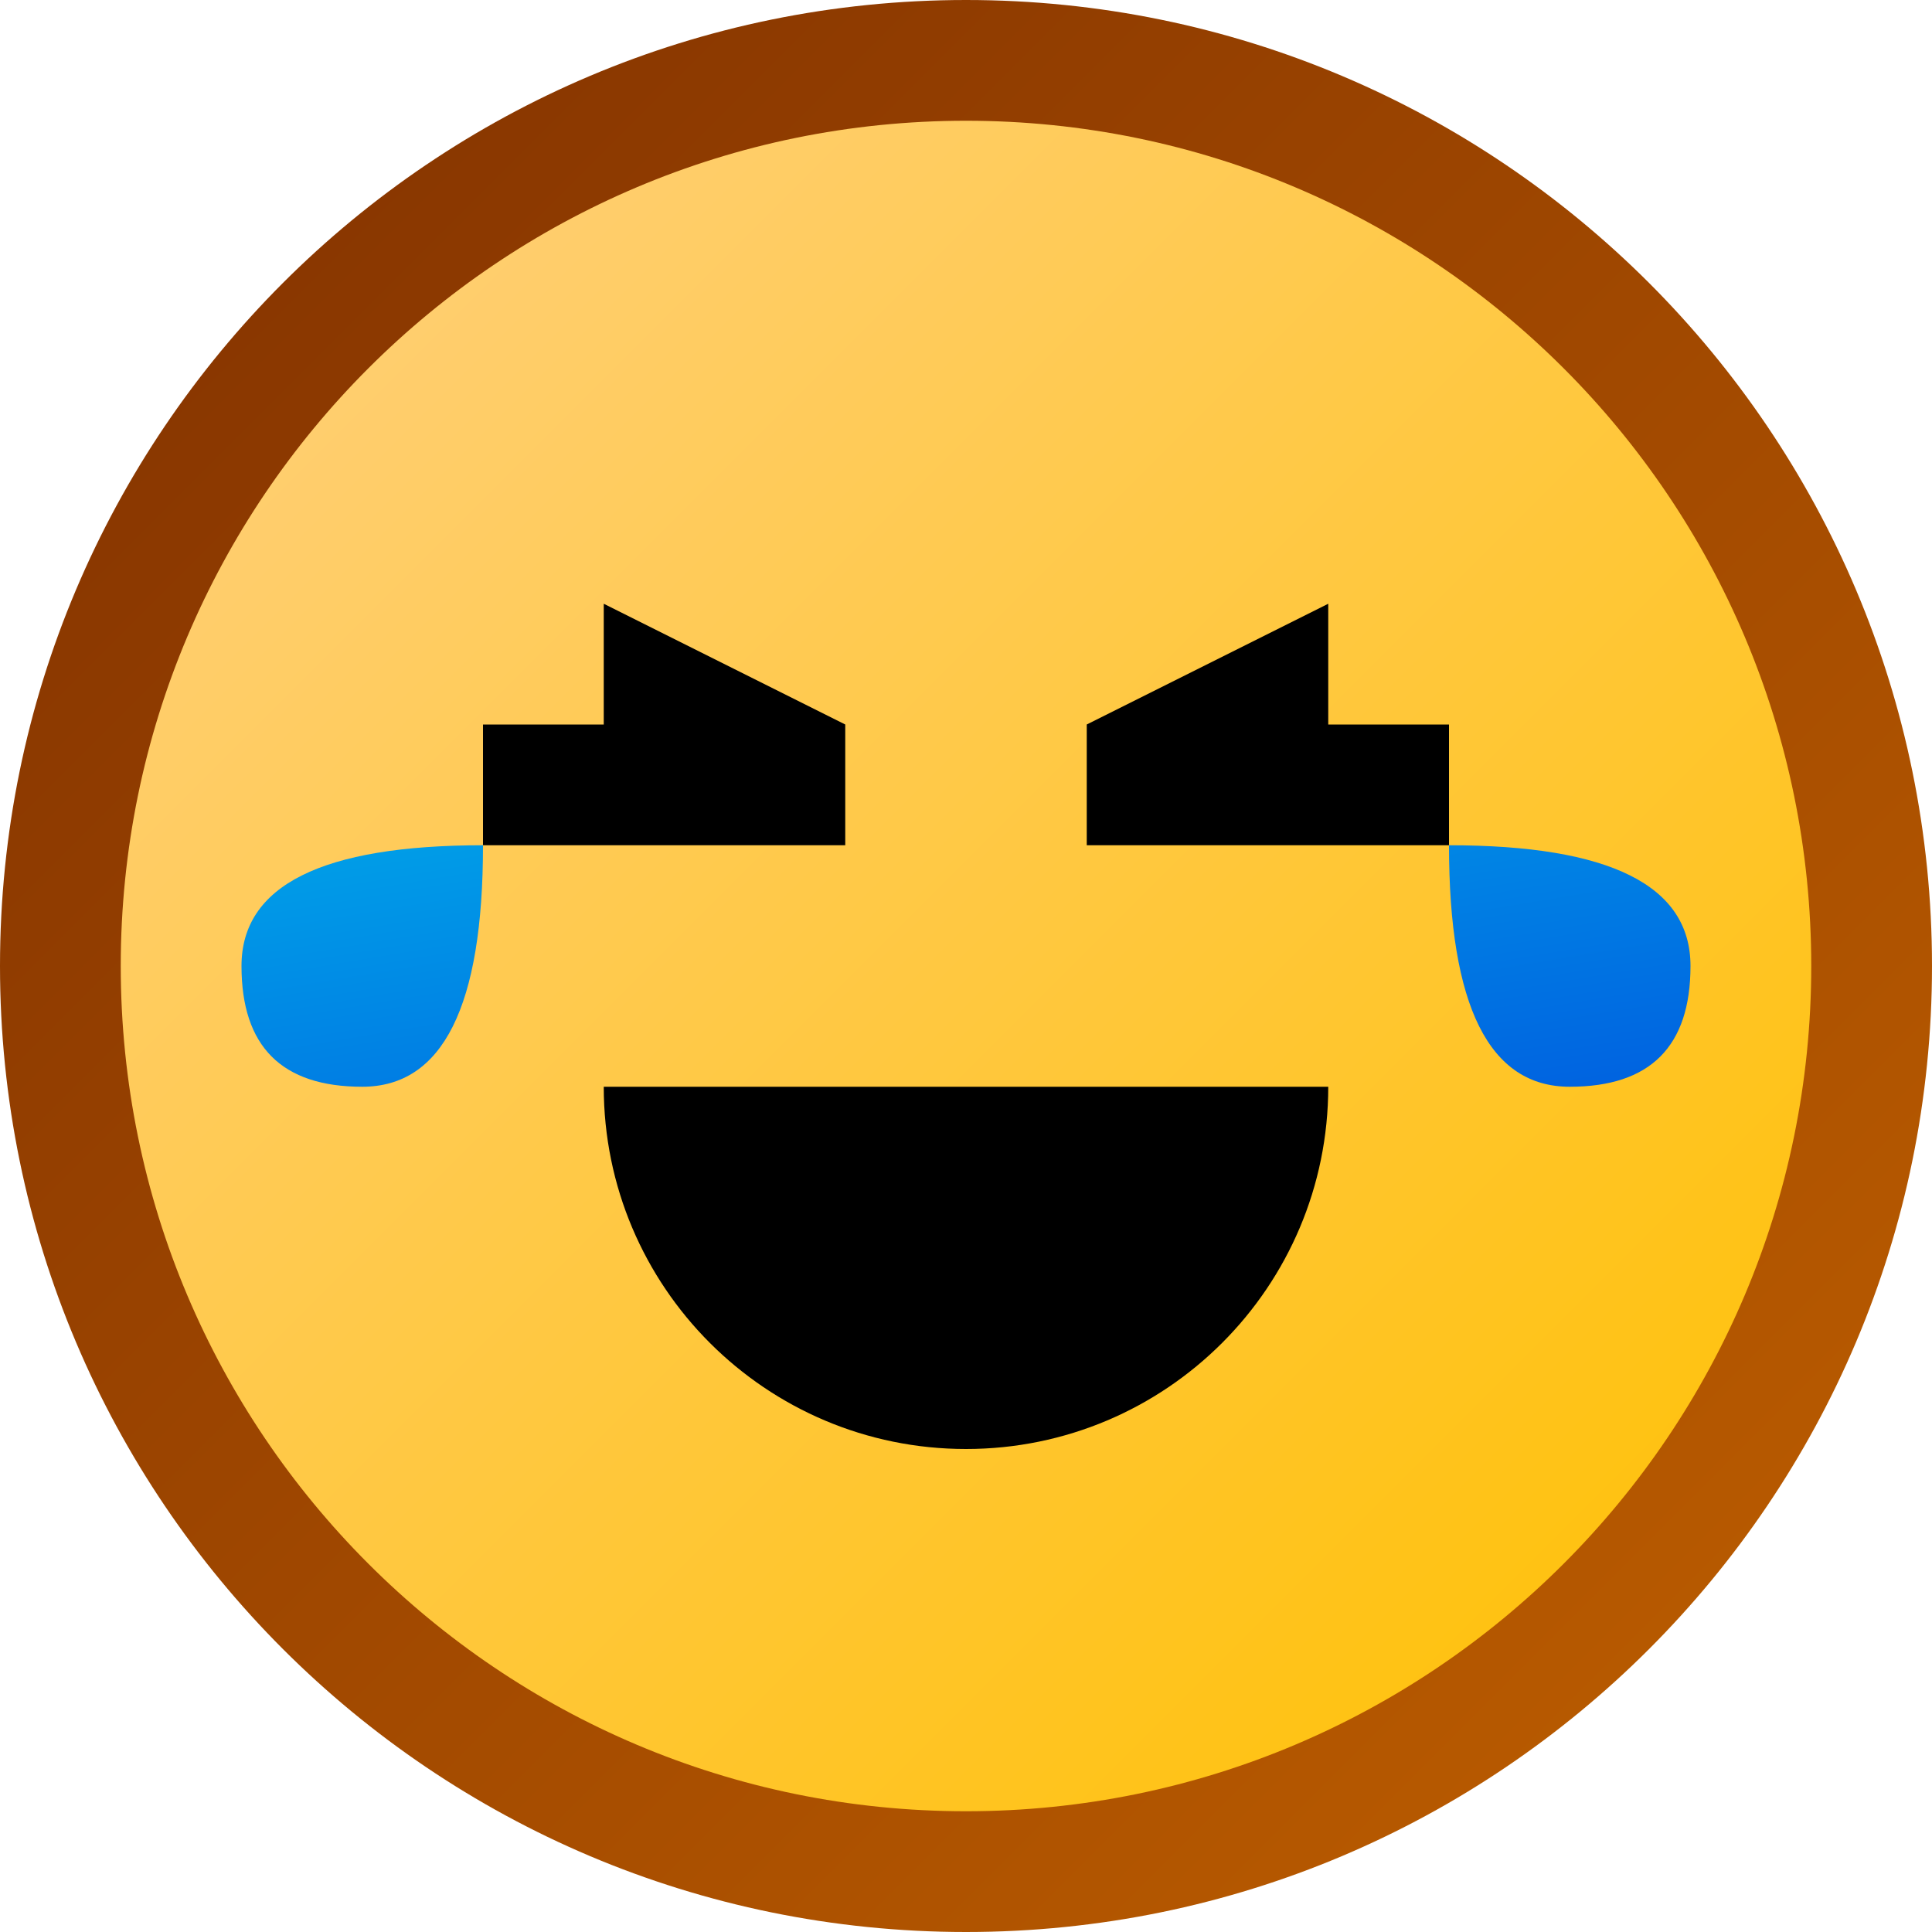
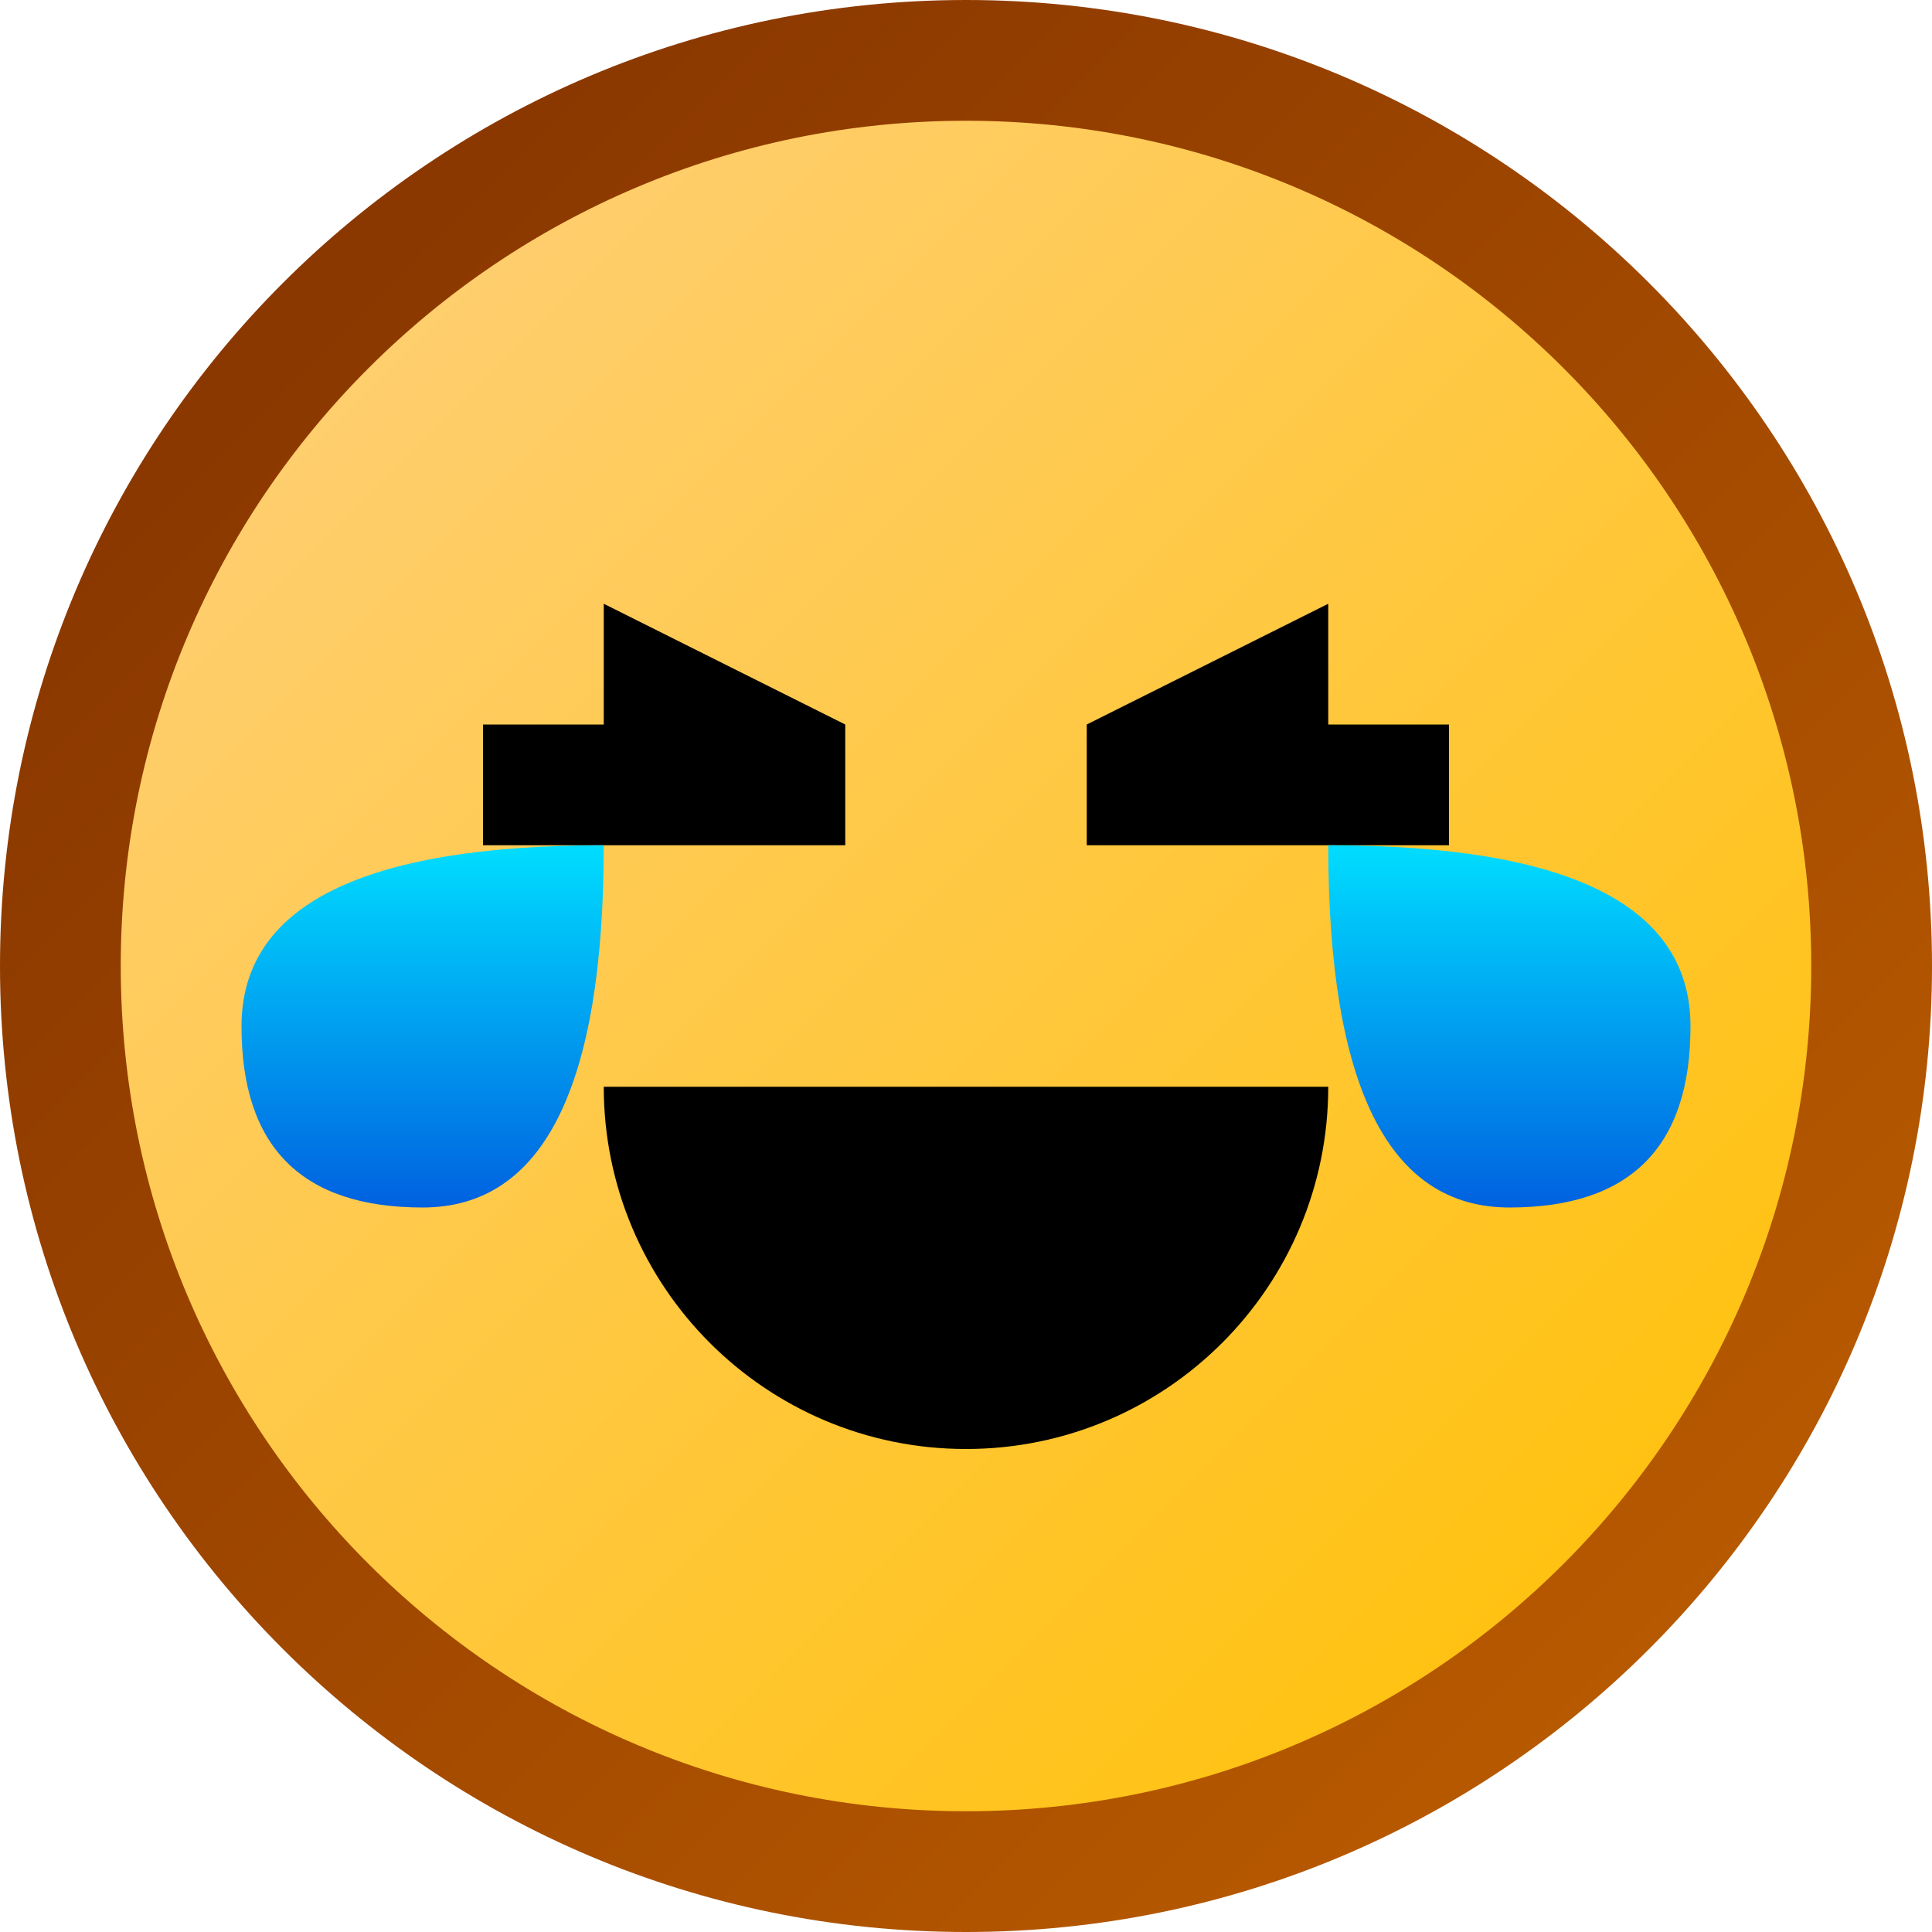
<svg xmlns="http://www.w3.org/2000/svg" viewBox="0 0 16 16" width="16" height="16" version="1.1" id="svg18">
  <defs id="defs22">
    <filter style="color-interpolation-filters:sRGB;" id="filter856">
      <feFlood flood-opacity="0.251" flood-color="rgb(0,0,0)" result="flood" id="feFlood846" />
      <feComposite in="flood" in2="SourceGraphic" operator="in" result="composite1" id="feComposite848" />
      <feGaussianBlur in="composite1" stdDeviation="0.5" result="blur" id="feGaussianBlur850" />
      <feOffset dx="0" dy="0.5" result="offset" id="feOffset852" />
      <feComposite in="SourceGraphic" in2="offset" operator="over" result="composite2" id="feComposite854" />
    </filter>
    <filter style="color-interpolation-filters:sRGB;" id="filter836">
      <feFlood flood-opacity="0.251" flood-color="rgb(255,255,255)" result="flood" id="feFlood826" />
      <feComposite in="flood" in2="SourceGraphic" operator="out" result="composite1" id="feComposite828" />
      <feGaussianBlur in="composite1" stdDeviation="0.5" result="blur" id="feGaussianBlur830" />
      <feOffset dx="0" dy="0.5" result="offset" id="feOffset832" />
      <feComposite in="offset" in2="SourceGraphic" operator="atop" result="composite2" id="feComposite834" />
    </filter>
    <filter style="color-interpolation-filters:sRGB;" id="filter37" x="-0.533" y="-0.257" width="2.067" height="1.621">
      <feFlood flood-opacity="0.251" flood-color="rgb(0,0,0)" result="flood" id="feFlood27" />
      <feComposite in="flood" in2="SourceGraphic" operator="in" result="composite1" id="feComposite29" />
      <feGaussianBlur in="composite1" stdDeviation="0.5" result="blur" id="feGaussianBlur31" />
      <feOffset dx="0" dy="0.5" result="offset" id="feOffset33" />
      <feComposite in="SourceGraphic" in2="offset" operator="over" result="fbSourceGraphic" id="feComposite35" />
    </filter>
  </defs>
  <linearGradient id="g0" x1="0%" y1="0%" x2="100%" y2="100%">
    <stop offset="0%" style="stop-color:#803000;stop-opacity:1" id="stop2" />
    <stop offset="100%" style="stop-color:#c06000;stop-opacity:1" id="stop4" />
  </linearGradient>
  <linearGradient id="g1" x1="0%" y1="0%" x2="100%" y2="100%">
    <stop offset="0%" style="stop-color:#ffd080;stop-opacity:1" id="stop7" />
    <stop offset="100%" style="stop-color:#ffc000;stop-opacity:1" id="stop9" />
  </linearGradient>
-   <linearGradient id="g2" x1="0%" y1="0%" x2="100%" y2="100%">
-     <stop offset="0%" style="stop-color:#00a0e8;stop-opacity:1" id="stop7" />
+   <linearGradient id="g2" x1="0%" y1="0%" x2="0%" y2="100%">
+     <stop offset="0%" style="stop-color:#00ddff;stop-opacity:1" id="stop7" />
    <stop offset="100%" style="stop-color:#0061e0;stop-opacity:1" id="stop9" />
  </linearGradient>
  <style id="style12">
    .ac-color {
      fill: url(#g0);
    }

    .ac-color1 {
      fill: url(#g1);
    }

    .ac-color2 {
      fill: #000;
    }

    .ac-color3 {
      fill: url(#g2);
    }
  </style>
  <path d="M8 0A1 1 0 008 16 1 1 0 008 0" class="ac-color" id="path14" />
  <path d="M8 15A1 1 0 018 1 1 1 0 018 15" class="ac-color1" id="path16" />
  <path d="M5 9 11 9A1 1 0 015 9M4 7 7 7 7 6 5 5 5 6 4 6 4 7M9 7 9 6 11 5 11 6 12 6 12 7 9 7" class="ac-color2" id="path18" />
-   <path d="M4 7Q2 7 2 8 2 9 3 9 4 9 4 7M12 7Q14 7 14 8 14 9 13 9 12 9 12 7" class="ac-color3" id="path18" />
+   <path d="M5 7Q2 7 2 8.5 2 10 3.5 10 5 10 5 7M11 7Q14 7 14 8.5 14 10 12.5 10 11 10 11 7" class="ac-color3" id="path18" />
</svg>
